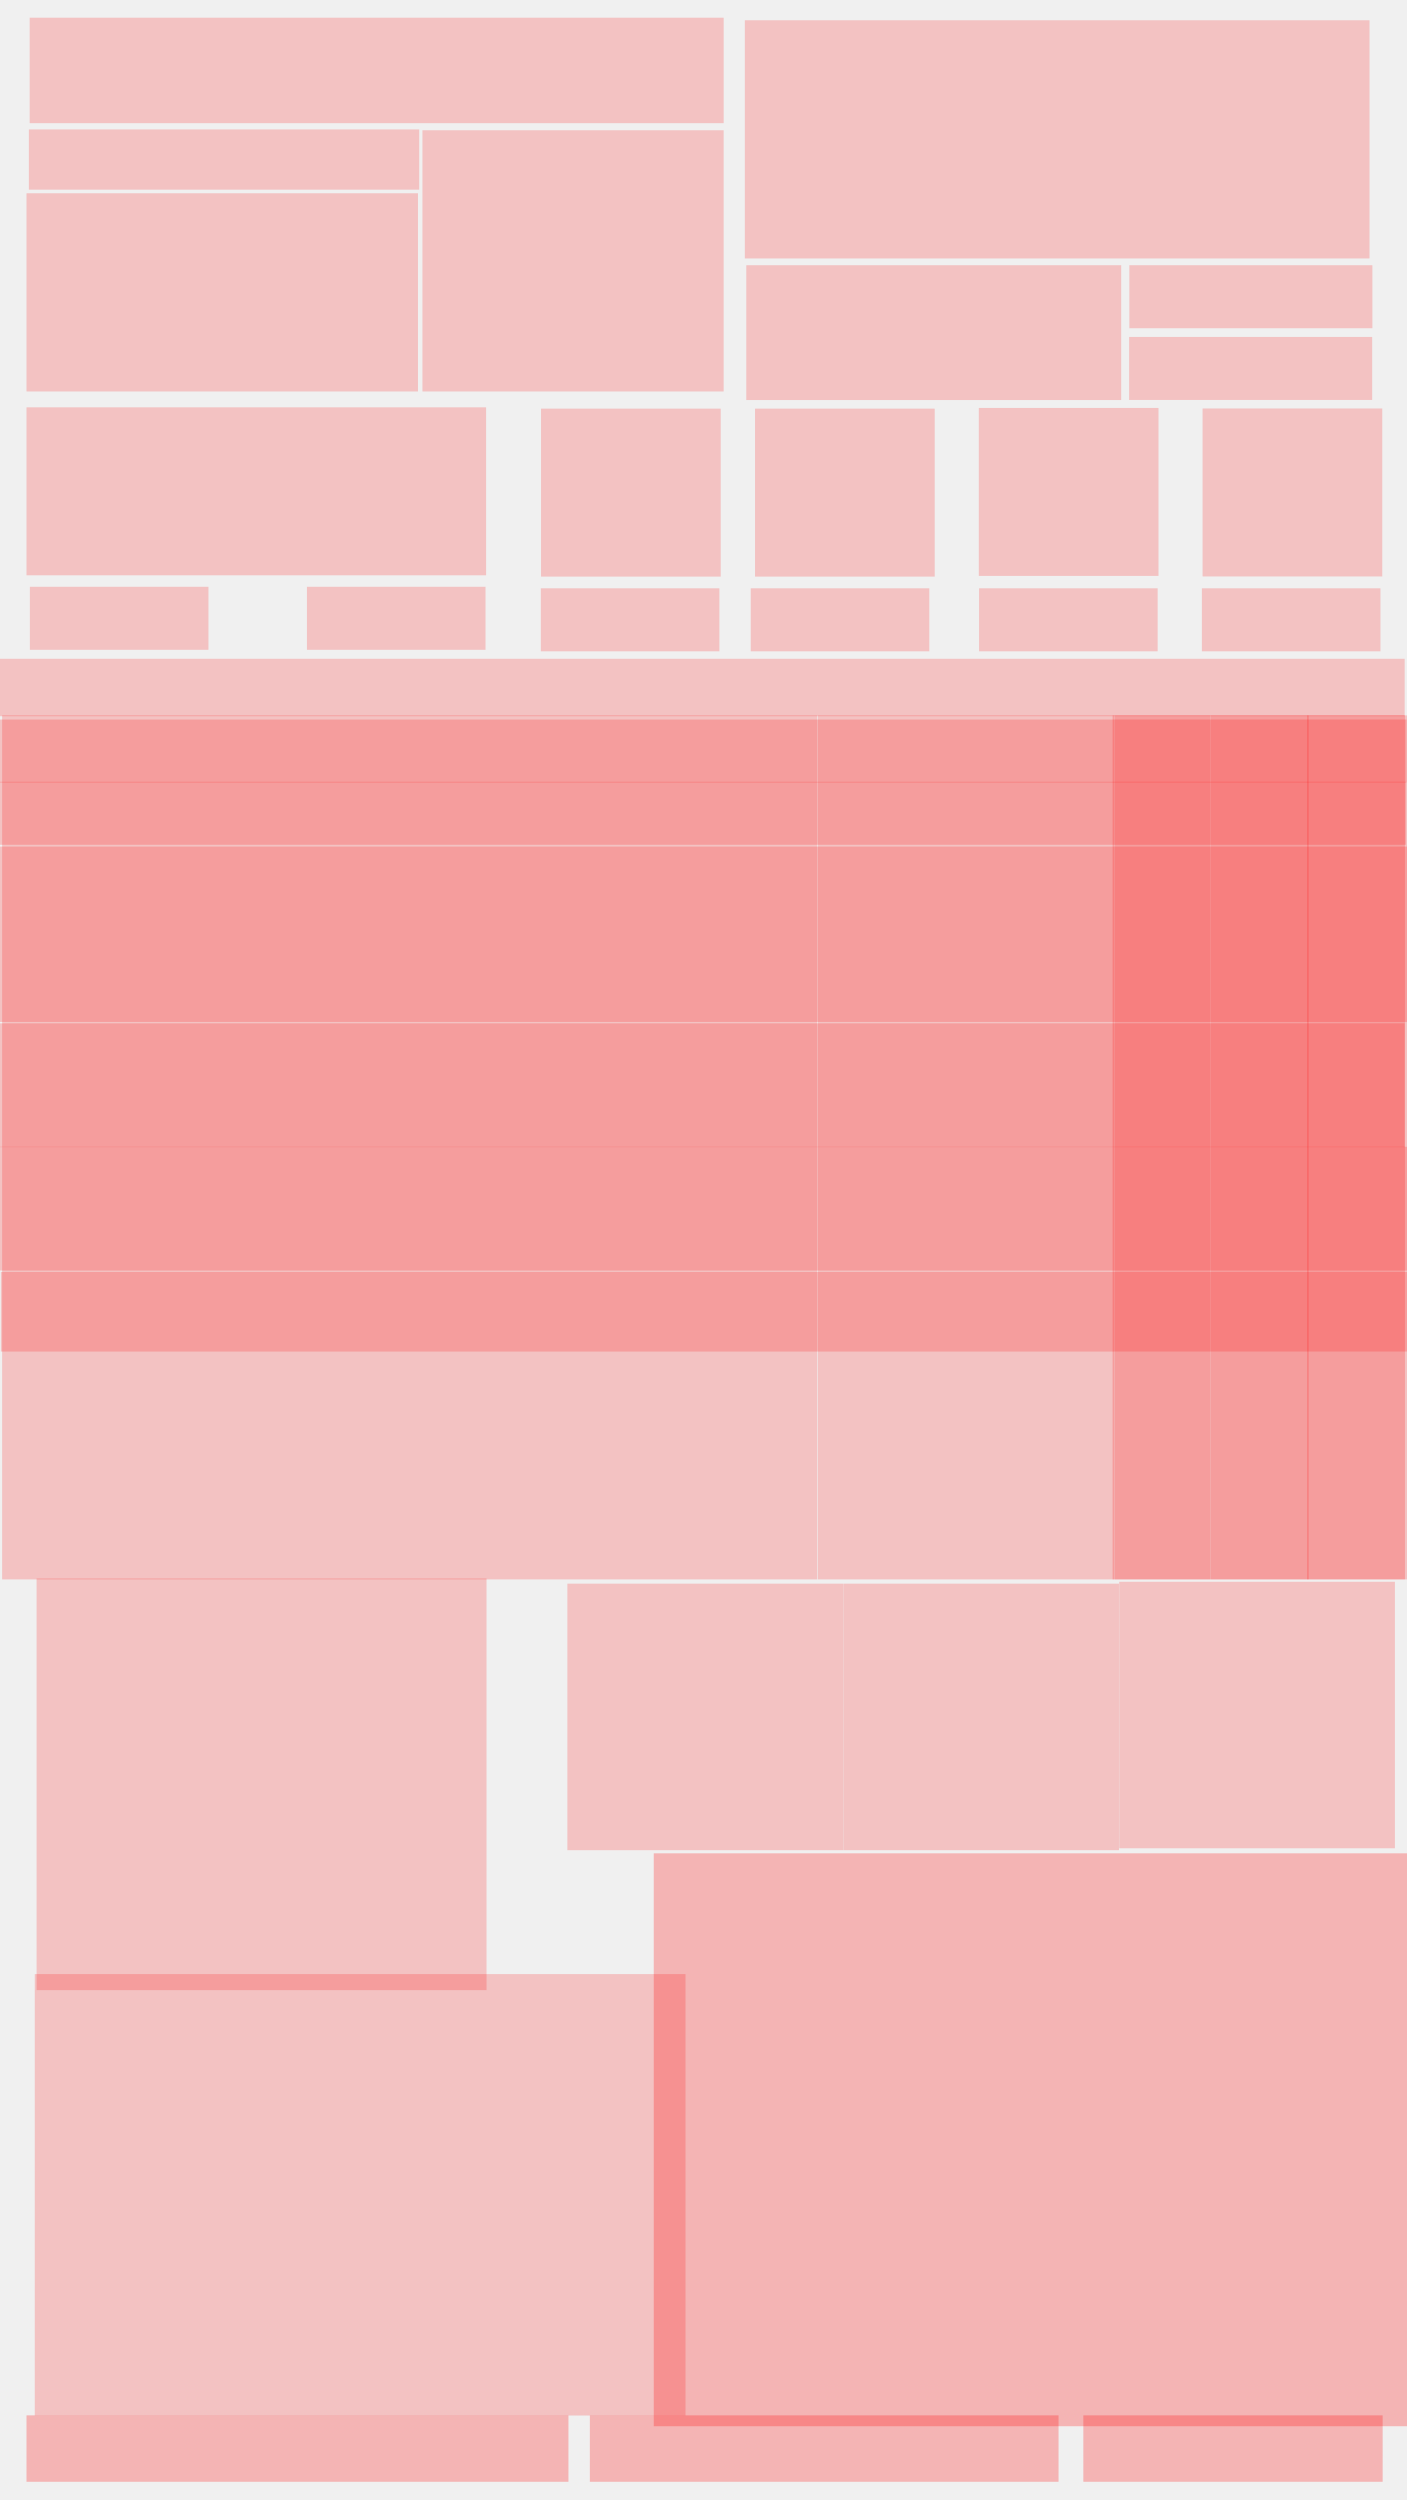
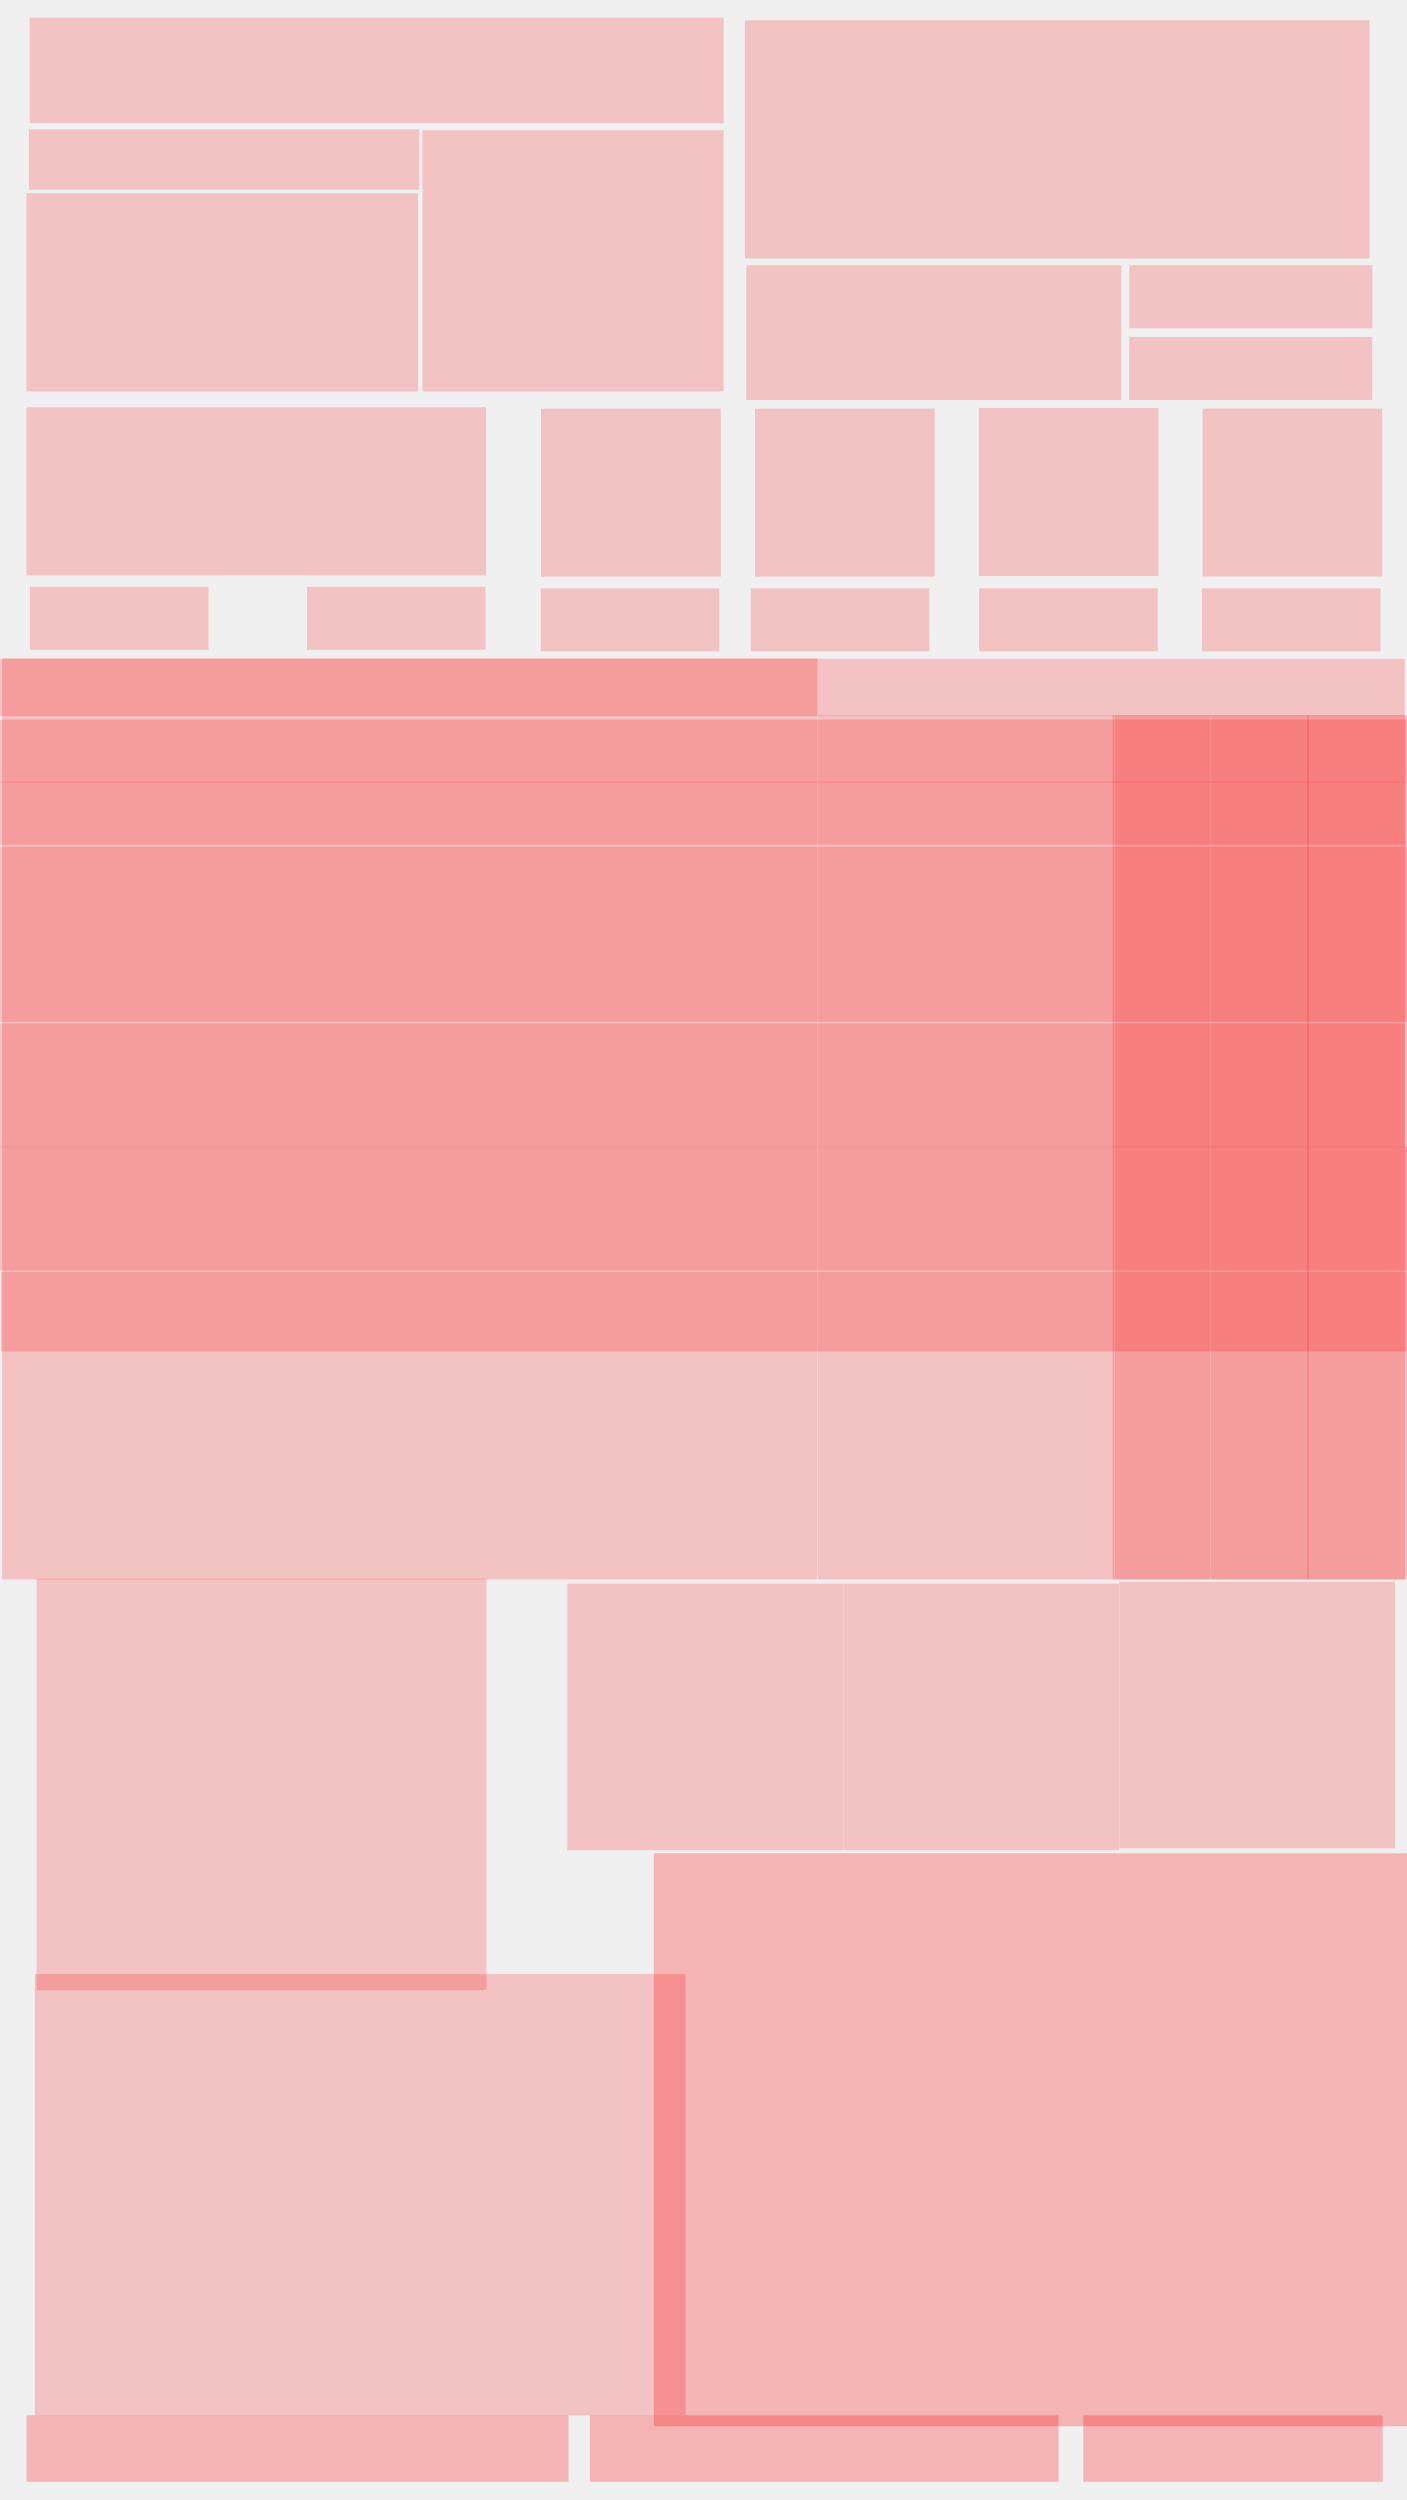
<svg xmlns="http://www.w3.org/2000/svg" width="1080" height="1920" viewBox="0 0 285.75 508" version="1.1" id="svg8">
  <defs id="defs2">
    <marker orient="auto" refY="0.0" refX="0.0" id="marker48000" style="overflow:visible;">
      <path id="path47998" style="fill-rule:evenodd;stroke-width:0.625;stroke-linejoin:round;stroke:#ff7f2a;stroke-opacity:1;fill:#ff7f2a;fill-opacity:1" d="M 8.719,4.034 L -2.207,0.016 L 8.719,-4.002 C 6.973,-1.63 6.983,1.616 8.719,4.034 z " transform="scale(0.6) rotate(180) translate(0,0)" />
    </marker>
    <marker orient="auto" refY="0.0" refX="0.0" id="marker47994" style="overflow:visible;">
      <path id="path47992" style="fill-rule:evenodd;stroke-width:0.625;stroke-linejoin:round;stroke:#ff7f2a;stroke-opacity:1;fill:#ff7f2a;fill-opacity:1" d="M 8.719,4.034 L -2.207,0.016 L 8.719,-4.002 C 6.973,-1.63 6.983,1.616 8.719,4.034 z " transform="scale(0.6) rotate(180) translate(0,0)" />
    </marker>
    <marker orient="auto" refY="0.0" refX="0.0" id="marker47966" style="overflow:visible;">
      <path id="path47964" d="M 0.0,0.0 L 5.0,-5.0 L -12.5,0.0 L 5.0,5.0 L 0.0,0.0 z " style="fill-rule:evenodd;stroke:#ff7f2a;stroke-width:1pt;stroke-opacity:1;fill:#ff7f2a;fill-opacity:1" transform="scale(0.2) rotate(180) translate(6,0)" />
    </marker>
    <marker orient="auto" refY="0.0" refX="0.0" id="marker47962" style="overflow:visible;">
      <path id="path47960" style="fill-rule:evenodd;stroke-width:0.625;stroke-linejoin:round;stroke:#ff7f2a;stroke-opacity:1;fill:#ff7f2a;fill-opacity:1" d="M 8.719,4.034 L -2.207,0.016 L 8.719,-4.002 C 6.973,-1.63 6.983,1.616 8.719,4.034 z " transform="scale(1.1) rotate(180) translate(1,0)" />
    </marker>
    <marker style="overflow:visible" id="marker31050" refX="0" refY="0" orient="auto">
      <path transform="scale(-0.6)" d="M 8.719,4.034 -2.207,0.016 8.719,-4.002 c -1.745,2.372 -1.735,5.617 -6e-7,8.035 z" style="fill:#ffffff;fill-opacity:1;fill-rule:evenodd;stroke:#ffffff;stroke-width:0.625;stroke-linejoin:round;stroke-opacity:1" id="path31048" />
    </marker>
    <marker style="overflow:visible" id="Arrow1Send" refX="0" refY="0" orient="auto">
      <path transform="matrix(-0.2,0,0,-0.2,-1.2,0)" style="fill:#ffffff;fill-opacity:1;fill-rule:evenodd;stroke:#ffffff;stroke-width:1pt;stroke-opacity:1" d="M 0,0 5,-5 -12.5,0 5,5 Z" id="path30793" />
    </marker>
    <marker style="overflow:visible" id="Arrow2Mend" refX="0" refY="0" orient="auto">
      <path transform="scale(-0.6)" d="M 8.719,4.034 -2.207,0.016 8.719,-4.002 c -1.745,2.372 -1.735,5.617 -6e-7,8.035 z" style="fill:#ffffff;fill-opacity:1;fill-rule:evenodd;stroke:#ffffff;stroke-width:0.625;stroke-linejoin:round;stroke-opacity:1" id="path30805" />
    </marker>
    <marker style="overflow:visible" id="Arrow1Mend" refX="0" refY="0" orient="auto">
      <path transform="matrix(-0.4,0,0,-0.4,-4,0)" style="fill:#ffffff;fill-opacity:1;fill-rule:evenodd;stroke:#ffffff;stroke-width:1pt;stroke-opacity:1" d="M 0,0 5,-5 -12.5,0 5,5 Z" id="path30787" />
    </marker>
    <marker style="overflow:visible" id="Arrow2Lend" refX="0" refY="0" orient="auto">
      <path transform="matrix(-1.1,0,0,-1.1,-1.1,0)" d="M 8.719,4.034 -2.207,0.016 8.719,-4.002 c -1.745,2.372 -1.735,5.617 -6e-7,8.035 z" style="fill:#ffffff;fill-opacity:1;fill-rule:evenodd;stroke:#ffffff;stroke-width:0.625;stroke-linejoin:round;stroke-opacity:1" id="path30799" />
    </marker>
    <clipPath clipPathUnits="userSpaceOnUse" id="clipPath38885">
      <rect style="opacity:1;fill:#ffffff;fill-opacity:0.497;fill-rule:nonzero;stroke:#ffffff;stroke-width:0.794;stroke-linecap:butt;stroke-linejoin:bevel;stroke-miterlimit:4;stroke-dasharray:none;stroke-dashoffset:0;stroke-opacity:1;paint-order:normal" id="rect38887" width="60.06" height="50.139" x="-75.671" y="327.824" />
    </clipPath>
    <clipPath clipPathUnits="userSpaceOnUse" id="clipPath38885-6">
      <rect style="opacity:1;fill:#ffffff;fill-opacity:0.497;fill-rule:nonzero;stroke:#ffffff;stroke-width:0.794;stroke-linecap:butt;stroke-linejoin:bevel;stroke-miterlimit:4;stroke-dasharray:none;stroke-dashoffset:0;stroke-opacity:1;paint-order:normal" id="rect38887-8" width="60.06" height="50.139" x="-75.671" y="327.824" />
    </clipPath>
    <clipPath clipPathUnits="userSpaceOnUse" id="clipPath38927">
      <rect style="opacity:1;fill:#ffffff;fill-opacity:0.497;fill-rule:nonzero;stroke:#ffffff;stroke-width:0.794;stroke-linecap:butt;stroke-linejoin:bevel;stroke-miterlimit:4;stroke-dasharray:none;stroke-dashoffset:0;stroke-opacity:1;paint-order:normal" id="rect38929" width="55.033" height="49.213" x="-76.2" y="241.967" />
    </clipPath>
    <symbol id="calendar" viewBox="0 0 20 20">
      <path d="m 15,4 h 3 V 18 H 2 V 4 H 5 V 3 C 5,2.17 5.67,1.5 6.5,1.5 7.33,1.5 8,2.17 8,3 v 1 h 4 V 3 C 12,2.17 12.67,1.5 13.5,1.5 14.33,1.5 15,2.17 15,3 Z M 6,3 V 5.5 C 6,5.78 6.22,6 6.5,6 6.78,6 7,5.78 7,5.5 V 3 C 7,2.72 6.78,2.5 6.5,2.5 6.22,2.5 6,2.72 6,3 Z m 7,0 V 5.5 C 13,5.78 13.22,6 13.5,6 13.78,6 14,5.78 14,5.5 V 3 C 14,2.72 13.78,2.5 13.5,2.5 13.22,2.5 13,2.72 13,3 Z m 4,14 V 8 H 3 v 9 z M 7,16 V 9 H 5 v 7 z m 4,0 V 9 H 9 v 7 z m 4,0 V 9 h -2 v 7 z" id="path8365" />
    </symbol>
    <symbol id="calendar-alt" viewBox="0 0 20 20">
      <path d="m 15,4 h 3 V 19 H 2 V 4 H 5 V 3 C 5,2.59 5.15,2.24 5.44,1.94 5.73,1.65 6.09,1.5 6.5,1.5 6.91,1.5 7.27,1.65 7.56,1.94 7.85,2.24 8,2.59 8,3 v 1 h 4 V 3 C 12,2.59 12.15,2.24 12.44,1.94 12.73,1.65 13.09,1.5 13.5,1.5 c 0.41,0 0.77,0.15 1.06,0.44 C 14.85,2.24 15,2.59 15,3 Z M 6,3 V 5.5 A 0.491,0.491 0 0 0 6.5,6 0.491,0.491 0 0 0 7,5.5 V 3 C 7,2.86 6.95,2.74 6.85,2.65 6.76,2.55 6.64,2.5 6.5,2.5 6.36,2.5 6.24,2.55 6.15,2.65 6.05,2.74 6,2.86 6,3 Z m 7,0 v 2.5 c 0,0.14 0.05,0.26 0.14,0.36 C 13.24,5.95 13.36,6 13.5,6 13.64,6 13.76,5.95 13.86,5.86 13.95,5.76 14,5.64 14,5.5 V 3 A 0.491,0.491 0 0 0 13.5,2.5 0.491,0.491 0 0 0 13,3 Z m 4,15 V 8 H 3 V 18 Z M 7,9 v 2 H 5 V 9 Z m 2,0 h 2 v 2 H 9 Z m 4,2 V 9 h 2 v 2 z m -6,1 v 2 H 5 v -2 z m 2,0 h 2 v 2 H 9 Z m 4,2 v -2 h 2 v 2 z m -6,1 v 2 H 5 v -2 z m 4,2 H 9 v -2 h 2 z m 4,0 h -2 v -2 h 2 z" id="path8360" />
    </symbol>
    <symbol id="awards" viewBox="0 0 20 20">
      <path d="M 4.46,5.16 5,7.46 4.46,9.75 6.47,10.99 7.7,13 10,12.46 12.3,13 13.53,10.99 15.54,9.75 15,7.46 15.54,5.16 13.54,3.92 12.3,1.91 10,2.46 7.71,1.92 l -1.25,2 z m 5.55,6.34 a 4,4 0 1 1 0,-8 c 2.2,0 3.99,1.79 3.99,3.99 0,2.22 -1.79,4.01 -3.99,4.01 z m -0.02,-1 C 8.33,10.5 7,9.16 7,7.5 c 0,-1.65 1.33,-3 2.99,-3 1.66,0 3.01,1.35 3.01,3 0,1.66 -1.35,3 -3.01,3 z m 3.84,1.1 -1.28,2.24 L 10.47,13.37 13,19.2 14.4,17 h 2.5 z M 6.13,11.67 7.38,13.92 9.51,13.41 7,19.2 5.6,17 H 3.1 Z" id="path8330" />
    </symbol>
    <symbol id="icon-thermometer" viewBox="0 0 16 28">
      <path class="path1" d="M 10,21 C 10,22.656 8.656,24 7,24 5.344,24 4,22.656 4,21 4,19.75 4.781,18.609 6,18.172 V 4 H 8 V 18.172 C 9.219,18.61 10,19.75 10,21 Z m 2,0 c 0,-1.641 -0.781,-3.078 -2,-4 V 5 C 10,3.344 8.656,2 7,2 5.344,2 4,3.344 4,5 v 12 c -1.219,0.922 -2,2.359 -2,4 0,2.766 2.234,5 5,5 2.766,0 5,-2.234 5,-5 z m 2,0 c 0,3.859 -3.141,7 -7,7 C 3.141,28 0,24.859 0,21 0,19.094 0.766,17.375 2,16.109 V 5 C 2,2.234 4.234,0 7,0 c 2.766,0 5,2.234 5,5 v 11.109 c 1.234,1.266 2,2.984 2,4.891 z m 2,-9 v 2 h -3 v -2 z m 0,-4 v 2 H 13 V 8 Z M 16,4 V 6 H 13 V 4 Z" id="path13890" />
    </symbol>
    <symbol id="icon-snowflake-o" viewBox="0 0 26 28">
      <path class="path1" d="m 24.469,17.453 -2.609,0.516 2.906,1.672 c 0.469,0.266 0.641,0.891 0.359,1.359 -0.282,0.468 -0.891,0.641 -1.359,0.359 l -2.906,-1.656 0.859,2.5 c 0.438,1.25 -1.469,1.891 -1.891,0.656 L 18.234,18.171 14,15.733 v 4.891 l 3.25,3.719 c 0.875,0.984 -0.641,2.312 -1.5,1.313 l -1.75,-2 V 27 c 0,0.547 -0.453,1 -1,1 -0.547,0 -1,-0.453 -1,-1 v -3.344 l -1.75,2 c -0.859,1 -2.375,-0.328 -1.5,-1.313 L 12,20.624 V 15.733 L 7.766,18.171 6.172,22.859 C 5.75,24.093 3.844,23.453 4.281,22.203 l 0.859,-2.5 -2.906,1.656 C 1.765,21.64 1.156,21.468 0.875,21 0.594,20.532 0.766,19.906 1.234,19.641 L 4.14,17.969 1.531,17.453 C 0.234,17.187 0.625,15.234 1.922,15.484 L 6.766,16.453 11,14 6.766,11.547 1.922,12.516 c -0.063,0.016 -0.141,0.016 -0.203,0.016 -1.188,0 -1.359,-1.75 -0.187,-1.984 L 4.141,10.032 1.235,8.36 C 0.766,8.094 0.594,7.469 0.876,7.001 1.157,6.517 1.767,6.36 2.235,6.642 L 5.141,8.298 4.282,5.798 C 3.844,4.548 5.751,3.907 6.173,5.142 l 1.594,4.688 4.234,2.438 V 7.377 L 8.751,3.658 C 7.876,2.674 9.392,1.346 10.251,2.345 l 1.75,2 V 1.001 c 0,-0.547 0.453,-1 1,-1 0.547,0 1,0.453 1,1 v 3.344 l 1.75,-2 c 0.859,-1 2.375,0.328 1.5,1.313 l -3.25,3.719 v 4.891 L 18.235,9.83 19.829,5.142 c 0.422,-1.234 2.328,-0.594 1.891,0.656 l -0.859,2.5 2.906,-1.656 c 0.469,-0.281 1.078,-0.109 1.359,0.359 0.281,0.468 0.109,1.094 -0.359,1.359 l -2.906,1.672 2.609,0.516 c 1.172,0.234 1,1.984 -0.187,1.984 -0.063,0 -0.141,0 -0.203,-0.016 L 19.236,11.547 15.002,14 l 4.234,2.453 4.844,-0.969 c 1.297,-0.25 1.687,1.703 0.391,1.969 z" id="path13990" />
    </symbol>
    <symbol id="icon-certificate" viewBox="0 0 24 28">
      <path class="path1" d="m 21.5,14 2.156,2.109 c 0.297,0.281 0.406,0.703 0.313,1.094 -0.109,0.391 -0.422,0.703 -0.812,0.797 l -2.938,0.75 0.828,2.906 c 0.109,0.391 0,0.812 -0.297,1.094 -0.281,0.297 -0.703,0.406 -1.094,0.297 L 16.75,22.219 16,25.157 C 15.906,25.548 15.594,25.86 15.203,25.969 15.109,25.985 15,26 14.906,26 14.609,26 14.312,25.875 14.109,25.656 L 12,23.5 9.891,25.656 C 9.61,25.953 9.188,26.062 8.797,25.969 8.391,25.86 8.094,25.547 8,25.157 L 7.25,22.219 4.344,23.047 C 3.953,23.156 3.532,23.047 3.25,22.75 2.953,22.469 2.844,22.047 2.953,21.656 L 3.781,18.75 0.843,18 C 0.452,17.906 0.14,17.594 0.031,17.203 -0.063,16.812 0.047,16.391 0.344,16.109 L 2.5,14 0.344,11.891 C 0.047,11.61 -0.062,11.188 0.031,10.797 0.14,10.406 0.453,10.094 0.843,10 L 3.781,9.25 2.953,6.344 C 2.844,5.953 2.953,5.532 3.25,5.25 3.531,4.953 3.953,4.844 4.344,4.953 L 7.25,5.781 8,2.843 C 8.094,2.452 8.406,2.14 8.797,2.046 c 0.391,-0.109 0.812,0 1.094,0.297 L 12,4.515 14.109,2.343 C 14.39,2.046 14.797,1.937 15.203,2.046 15.594,2.14 15.906,2.452 16,2.843 l 0.75,2.938 2.906,-0.828 c 0.391,-0.109 0.812,0 1.094,0.297 0.297,0.281 0.406,0.703 0.297,1.094 L 20.219,9.25 23.157,10 c 0.391,0.094 0.703,0.406 0.812,0.797 0.094,0.391 -0.016,0.812 -0.313,1.094 z" id="path11405" />
    </symbol>
    <symbol id="icon-sun-stroke" viewBox="0 0 1022 1024">
      <path class="path1" d="m 512.032,384 c 70.496,0 128,57.44 128,128 0,70.56 -57.504,128 -128,128 -70.496,0 -128,-57.44 -128,-128 0,-70.56 57.504,-128 128,-128 z m 0,-128 c -141.376,0 -256,114.624 -256,256 0,141.376 114.624,256 256,256 C 653.408,768 768,653.376 768,512 768,370.624 653.408,256 512.032,256 Z M 448,64 c 0,-35.346 28.654,-64 64,-64 35.346,0 64,28.654 64,64 0,35.346 -28.654,64 -64,64 -35.346,0 -64,-28.654 -64,-64 z M 128,192 c 0,-35.346 28.654,-64 64,-64 35.346,0 64,28.654 64,64 0,35.346 -28.654,64 -64,64 -35.346,0 -64,-28.654 -64,-64 z M 64,448 c 35.36,0 64,28.64 64,64 0,35.424 -28.64,64 -64,64 C 28.64,576 0,547.424 0,512 0,476.64 28.64,448 64,448 Z m 64,384 c 0,-35.346 28.654,-64 64,-64 35.346,0 64,28.654 64,64 0,35.346 -28.654,64 -64,64 -35.346,0 -64,-28.654 -64,-64 z m 320,128 c 0,-35.488 28.64,-64 64,-64 35.456,0 64,28.512 64,64 0,35.264 -28.544,64 -64,64 -35.36,0 -64,-28.736 -64,-64 z M 768,832 c 0,-35.346 28.654,-64 64,-64 35.346,0 64,28.654 64,64 0,35.346 -28.654,64 -64,64 -35.346,0 -64,-28.654 -64,-64 z M 960,576 c -35.328,0 -64,-28.672 -64,-64 0,-35.424 28.672,-64 64,-64 35.328,0 64,28.576 64,64 0,35.328 -28.672,64 -64,64 z M 768,192 c 0,-35.346 28.654,-64 64,-64 35.346,0 64,28.654 64,64 0,35.346 -28.654,64 -64,64 -35.346,0 -64,-28.654 -64,-64 z" id="path16064" />
    </symbol>
    <symbol id="icon-wifi" viewBox="0 0 32 28">
      <path class="path1" d="m 16,23.797 c -0.406,0 -2.594,-2.188 -2.594,-2.609 0,-0.766 2,-1.188 2.594,-1.188 0.594,0 2.594,0.422 2.594,1.188 0,0.422 -2.188,2.609 -2.594,2.609 z m 4.219,-4.234 C 20,19.563 18.297,18 16,18 c -2.312,0 -3.984,1.563 -4.219,1.563 -0.375,0 -2.641,-2.25 -2.641,-2.625 0,-0.141 0.063,-0.266 0.156,-0.359 1.672,-1.656 4.391,-2.578 6.703,-2.578 2.312,0 5.031,0.922 6.703,2.578 0.094,0.094 0.156,0.219 0.156,0.359 0,0.375 -2.266,2.625 -2.641,2.625 z m 4.265,-4.25 c -0.125,0 -0.266,-0.063 -0.359,-0.125 -2.578,-2 -4.75,-3.187 -8.125,-3.187 -4.719,0 -8.313,3.313 -8.484,3.313 -0.359,0 -2.609,-2.25 -2.609,-2.625 0,-0.125 0.063,-0.25 0.156,-0.344 2.797,-2.797 7.016,-4.344 10.938,-4.344 3.922,0 8.141,1.547 10.938,4.344 0.094,0.094 0.156,0.219 0.156,0.344 0,0.375 -2.25,2.625 -2.609,2.625 z m 4.235,-4.235 c -0.125,0 -0.25,-0.063 -0.344,-0.141 C 24.766,7.765 20.875,6 16,6 11.125,6 7.234,7.766 3.625,10.937 3.531,11.015 3.406,11.078 3.281,11.078 2.922,11.078 0.656,8.828 0.656,8.453 0.656,8.312 0.719,8.187 0.812,8.094 4.765,4.172 10.468,2 16,2 c 5.532,0 11.234,2.172 15.188,6.094 0.094,0.094 0.156,0.219 0.156,0.359 0,0.375 -2.266,2.625 -2.625,2.625 z" id="path12870" />
    </symbol>
    <clipPath id="highcharts-up534i5-12">
      <rect id="rect46955" height="492" width="526" y="0" x="0" style="fill:none" />
    </clipPath>
    <clipPath id="highcharts-up534i5-13">
      <rect id="rect46958" height="282" width="600" y="281" x="0" style="fill:none" />
    </clipPath>
    <clipPath id="highcharts-up534i5-14">
      <rect id="rect46961" height="70" width="600" y="211" x="0" style="fill:none" />
    </clipPath>
    <clipPath id="highcharts-up534i5-15">
      <rect id="rect46964" height="70" width="600" y="141" x="0" style="fill:none" />
    </clipPath>
    <clipPath id="highcharts-up534i5-16">
      <rect id="rect46967" height="141" width="600" y="0" x="0" style="fill:none" />
    </clipPath>
    <clipPath id="highcharts-up534i5-17">
      <rect id="rect46970" height="0" width="600" y="0" x="0" style="fill:none" />
    </clipPath>
    <clipPath clipPathUnits="userSpaceOnUse" id="clipPath47708">
      <rect style="opacity:0.386;fill:#ffffff;fill-opacity:1;fill-rule:nonzero;stroke:#ffffff;stroke-width:0.204;stroke-linecap:butt;stroke-linejoin:bevel;stroke-miterlimit:4;stroke-dasharray:0.612, 0.612;stroke-dashoffset:0;stroke-opacity:0.15;paint-order:normal" id="rect47710" width="43.03" height="38.914" x="176.799" y="67.255" />
    </clipPath>
  </defs>
  <g style="display:inline" id="layer2" transform="translate(0,222.25)" />
  <g transform="translate(0,211.0001)" id="layer1" />
  <g id="layer3">
    <rect style="opacity:1;fill:#ff0000;fill-opacity:0.195;fill-rule:nonzero;stroke:none;stroke-width:0.49;stroke-linecap:butt;stroke-linejoin:bevel;stroke-miterlimit:4;stroke-dasharray:none;stroke-dashoffset:0;stroke-opacity:0.15;paint-order:normal" id="date" width="141.023" height="21.431" x="6.029" y="3.595" />
    <rect y="39.271" x="5.388" height="40.275" width="79.543" id="today_events" style="opacity:1;fill:#ff0000;fill-opacity:0.195;fill-rule:nonzero;stroke:none;stroke-width:0.505;stroke-linecap:butt;stroke-linejoin:bevel;stroke-miterlimit:4;stroke-dasharray:none;stroke-dashoffset:0;stroke-opacity:0.15;paint-order:normal" />
    <rect style="opacity:1;fill:#ff0000;fill-opacity:0.195;fill-rule:nonzero;stroke:none;stroke-width:0.508;stroke-linecap:butt;stroke-linejoin:bevel;stroke-miterlimit:4;stroke-dasharray:none;stroke-dashoffset:0;stroke-opacity:0.15;paint-order:normal" id="future_events" width="61.209" height="53.075" x="85.836" y="26.472" />
    <rect y="4.118" x="151.35" height="48.398" width="126.935" id="today_forecast" style="opacity:1;fill:#ff0000;fill-opacity:0.195;fill-rule:nonzero;stroke:none;stroke-width:0.699;stroke-linecap:butt;stroke-linejoin:bevel;stroke-miterlimit:4;stroke-dasharray:none;stroke-dashoffset:0;stroke-opacity:0.15;paint-order:normal" />
    <rect style="opacity:1;fill:#ff0000;fill-opacity:0.195;fill-rule:nonzero;stroke:none;stroke-width:0.503;stroke-linecap:butt;stroke-linejoin:bevel;stroke-miterlimit:4;stroke-dasharray:none;stroke-dashoffset:0;stroke-opacity:0.15;paint-order:normal" id="time" width="93.388" height="34.131" x="5.388" y="82.771" />
    <rect y="376.593" x="132.843" height="116.417" width="160.995" id="gnomon" style="opacity:1;fill:#ff0000;fill-opacity:0.252;fill-rule:nonzero;stroke:none;stroke-width:1.221;stroke-linecap:butt;stroke-linejoin:bevel;stroke-miterlimit:4;stroke-dasharray:none;stroke-dashoffset:0;stroke-opacity:0.15;paint-order:normal" />
    <rect style="opacity:1;fill:#ff0000;fill-opacity:0.252;fill-rule:nonzero;stroke:none;stroke-width:0.32;stroke-linecap:butt;stroke-linejoin:bevel;stroke-miterlimit:4;stroke-dasharray:none;stroke-dashoffset:0;stroke-opacity:0.15;paint-order:normal" id="location" width="95.24" height="13.494" x="119.856" y="490.802" />
    <rect y="490.802" x="5.385" height="13.494" width="110.124" id="wifi" style="opacity:1;fill:#ff0000;fill-opacity:0.252;fill-rule:nonzero;stroke:none;stroke-width:0.344;stroke-linecap:butt;stroke-linejoin:bevel;stroke-miterlimit:4;stroke-dasharray:none;stroke-dashoffset:0;stroke-opacity:0.15;paint-order:normal" />
    <rect y="83.036" x="109.935" height="34.131" width="36.513" id="main_forecast_icon" style="opacity:1;fill:#ff0000;fill-opacity:0.195;fill-rule:nonzero;stroke:none;stroke-width:0.315;stroke-linecap:butt;stroke-linejoin:bevel;stroke-miterlimit:4;stroke-dasharray:none;stroke-dashoffset:0;stroke-opacity:0.15;paint-order:normal" />
    <rect style="opacity:1;fill:#ff0000;fill-opacity:0.195;fill-rule:nonzero;stroke:none;stroke-width:0.315;stroke-linecap:butt;stroke-linejoin:bevel;stroke-miterlimit:4;stroke-dasharray:none;stroke-dashoffset:0;stroke-opacity:0.15;paint-order:normal" id="main_temperature" width="36.513" height="34.131" x="153.421" y="83.036" />
    <rect y="82.894" x="198.892" height="34.131" width="36.513" id="main_wind" style="opacity:1;fill:#ff0000;fill-opacity:0.195;fill-rule:nonzero;stroke:none;stroke-width:0.315;stroke-linecap:butt;stroke-linejoin:bevel;stroke-miterlimit:4;stroke-dasharray:none;stroke-dashoffset:0;stroke-opacity:0.15;paint-order:normal" />
    <rect style="opacity:1;fill:#ff0000;fill-opacity:0.195;fill-rule:nonzero;stroke:none;stroke-width:0.315;stroke-linecap:butt;stroke-linejoin:bevel;stroke-miterlimit:4;stroke-dasharray:none;stroke-dashoffset:0;stroke-opacity:0.15;paint-order:normal" id="main_moon" width="36.513" height="34.131" x="244.363" y="83.004" />
    <rect y="119.235" x="6.07" height="12.803" width="36.288" id="main_uve" style="opacity:1;fill:#ff0000;fill-opacity:0.195;fill-rule:nonzero;stroke:none;stroke-width:0.192;stroke-linecap:butt;stroke-linejoin:bevel;stroke-miterlimit:4;stroke-dasharray:none;stroke-dashoffset:0;stroke-opacity:0.15;paint-order:normal" />
    <rect style="opacity:1;fill:#ff0000;fill-opacity:0.195;fill-rule:nonzero;stroke:none;stroke-width:0.916;stroke-linecap:butt;stroke-linejoin:bevel;stroke-miterlimit:4;stroke-dasharray:none;stroke-dashoffset:0;stroke-opacity:0.15;paint-order:normal" id="tomorrow_timeseries" width="60.159" height="175.57" x="166.211" y="145.365" />
-     <rect y="145.365" x="0.435" height="175.57" width="165.652" id="today_timeseries" style="opacity:1;fill:#ff0000;fill-opacity:0.195;fill-rule:nonzero;stroke:none;stroke-width:1.521;stroke-linecap:butt;stroke-linejoin:bevel;stroke-miterlimit:4;stroke-dasharray:none;stroke-dashoffset:0;stroke-opacity:0.15;paint-order:normal" />
+     <rect y="133.765" x="0.435" height="187.17" width="165.652" id="today_timeseries" style="opacity:1;fill:#ff0000;fill-opacity:0.195;fill-rule:nonzero;stroke:none;stroke-width:1.57;stroke-linecap:butt;stroke-linejoin:bevel;stroke-miterlimit:4;stroke-dasharray:none;stroke-dashoffset:0;stroke-opacity:0.15;paint-order:normal" />
    <rect style="opacity:1;fill:#ff0000;fill-opacity:0.195;fill-rule:nonzero;stroke:none;stroke-width:0.54;stroke-linecap:butt;stroke-linejoin:bevel;stroke-miterlimit:4;stroke-dasharray:none;stroke-dashoffset:0;stroke-opacity:0.15;paint-order:normal" id="time_forecast" width="286.812" height="12.803" x="-1.008" y="146.21" />
    <rect y="158.853" x="-1.156" height="12.803" width="286.812" id="timeline_labels" style="opacity:1;fill:#ff0000;fill-opacity:0.195;fill-rule:nonzero;stroke:none;stroke-width:0.54;stroke-linecap:butt;stroke-linejoin:bevel;stroke-miterlimit:4;stroke-dasharray:none;stroke-dashoffset:0;stroke-opacity:0.15;paint-order:normal" />
    <rect y="321.411" x="227.427" height="54.16" width="56.02" id="aurora_map" style="opacity:1;fill:#ff0000;fill-opacity:0.195;fill-rule:nonzero;stroke:none;stroke-width:0.491;stroke-linecap:butt;stroke-linejoin:bevel;stroke-miterlimit:4;stroke-dasharray:none;stroke-dashoffset:0;stroke-opacity:0.15;paint-order:normal" />
    <rect style="opacity:1;fill:#ff0000;fill-opacity:0.195;fill-rule:nonzero;stroke:none;stroke-width:0.491;stroke-linecap:butt;stroke-linejoin:bevel;stroke-miterlimit:4;stroke-dasharray:none;stroke-dashoffset:0;stroke-opacity:0.15;paint-order:normal" id="solar_map" width="56.02" height="54.16" x="171.357" y="321.8" />
    <rect y="321.8" x="115.288" height="54.16" width="56.02" id="sat_map" style="opacity:1;fill:#ff0000;fill-opacity:0.195;fill-rule:nonzero;stroke:none;stroke-width:0.491;stroke-linecap:butt;stroke-linejoin:bevel;stroke-miterlimit:4;stroke-dasharray:none;stroke-dashoffset:0;stroke-opacity:0.15;paint-order:normal" />
    <rect y="490.802" x="220.136" height="13.494" width="60.816" id="signature" style="opacity:1;fill:#ff0000;fill-opacity:0.252;fill-rule:nonzero;stroke:none;stroke-width:0.255;stroke-linecap:butt;stroke-linejoin:bevel;stroke-miterlimit:4;stroke-dasharray:none;stroke-dashoffset:0;stroke-opacity:0.15;paint-order:normal" />
    <rect y="172.028" x="-1.008" height="35.628" width="287.934" id="tide" style="opacity:1;fill:#ff0000;fill-opacity:0.195;fill-rule:nonzero;stroke:none;stroke-width:0.903;stroke-linecap:butt;stroke-linejoin:bevel;stroke-miterlimit:4;stroke-dasharray:none;stroke-dashoffset:0;stroke-opacity:0.15;paint-order:normal" />
    <rect style="opacity:1;fill:#ff0000;fill-opacity:0.195;fill-rule:nonzero;stroke:none;stroke-width:0.757;stroke-linecap:butt;stroke-linejoin:bevel;stroke-miterlimit:4;stroke-dasharray:none;stroke-dashoffset:0;stroke-opacity:0.15;paint-order:normal" id="temp_timeseries" width="286.438" height="25.151" x="-1.008" y="207.949" />
    <rect y="233.019" x="-1.008" height="25.151" width="287.186" id="wind_timeseries" style="opacity:1;fill:#ff0000;fill-opacity:0.195;fill-rule:nonzero;stroke:none;stroke-width:0.758;stroke-linecap:butt;stroke-linejoin:bevel;stroke-miterlimit:4;stroke-dasharray:none;stroke-dashoffset:0;stroke-opacity:0.15;paint-order:normal" />
    <rect style="opacity:1;fill:#ff0000;fill-opacity:0.195;fill-rule:nonzero;stroke:none;stroke-width:0.606;stroke-linecap:butt;stroke-linejoin:bevel;stroke-miterlimit:4;stroke-dasharray:none;stroke-dashoffset:0;stroke-opacity:0.15;paint-order:normal" id="timeseries_solar_day" width="286.064" height="16.171" x="0.174" y="258.463" />
    <flowRoot xml:space="preserve" id="flowRoot31022" style="fill:black;stroke:none;stroke-opacity:1;stroke-width:1px;stroke-linejoin:miter;stroke-linecap:butt;fill-opacity:1;font-family:Oxygen;font-style:normal;font-weight:normal;font-size:40px;line-height:24px;letter-spacing:0px;word-spacing:0px;-inkscape-font-specification:Oxygen;font-stretch:normal;font-variant:normal">
      <flowRegion id="flowRegion31024">
        <rect id="rect31026" width="748.119" height="349.311" x="562.857" y="255.471" />
      </flowRegion>
      <flowPara id="flowPara31028" />
    </flowRoot>
    <rect style="opacity:1;fill:#ff0000;fill-opacity:0.195;fill-rule:nonzero;stroke:none;stroke-width:0.192;stroke-linecap:butt;stroke-linejoin:bevel;stroke-miterlimit:4;stroke-dasharray:none;stroke-dashoffset:0;stroke-opacity:0.15;paint-order:normal" id="timezone" width="36.288" height="12.803" x="62.371" y="119.235" />
    <rect y="53.896" x="151.645" height="27.394" width="76.185" id="main_visibility" style="opacity:1;fill:#ff0000;fill-opacity:0.195;fill-rule:nonzero;stroke:none;stroke-width:0.407;stroke-linecap:butt;stroke-linejoin:bevel;stroke-miterlimit:4;stroke-dasharray:none;stroke-dashoffset:0;stroke-opacity:0.15;paint-order:normal" />
    <rect style="opacity:1;fill:#ff0000;fill-opacity:0.195;fill-rule:nonzero;stroke:none;stroke-width:0.224;stroke-linecap:butt;stroke-linejoin:bevel;stroke-miterlimit:4;stroke-dasharray:none;stroke-dashoffset:0;stroke-opacity:0.15;paint-order:normal" id="main_uv" width="49.384" height="12.803" x="229.483" y="53.896" />
    <rect y="119.545" x="198.946" height="12.803" width="36.288" id="main_stormforce" style="opacity:1;fill:#ff0000;fill-opacity:0.195;fill-rule:nonzero;stroke:none;stroke-width:0.192;stroke-linecap:butt;stroke-linejoin:bevel;stroke-miterlimit:4;stroke-dasharray:none;stroke-dashoffset:0;stroke-opacity:0.15;paint-order:normal" />
    <rect style="opacity:1;fill:#ff0000;fill-opacity:0.195;fill-rule:nonzero;stroke:none;stroke-width:0.192;stroke-linecap:butt;stroke-linejoin:bevel;stroke-miterlimit:4;stroke-dasharray:none;stroke-dashoffset:0;stroke-opacity:0.15;paint-order:normal" id="main_moon_state" width="36.288" height="12.803" x="244.221" y="119.545" />
    <rect y="68.467" x="229.439" height="12.803" width="49.384" id="main_vis" style="opacity:1;fill:#ff0000;fill-opacity:0.195;fill-rule:nonzero;stroke:none;stroke-width:0.224;stroke-linecap:butt;stroke-linejoin:bevel;stroke-miterlimit:4;stroke-dasharray:none;stroke-dashoffset:0;stroke-opacity:0.15;paint-order:normal" />
    <rect style="opacity:1;fill:#ff0000;fill-opacity:0.195;fill-rule:nonzero;stroke:none;stroke-width:0.278;stroke-linecap:butt;stroke-linejoin:bevel;stroke-miterlimit:4;stroke-dasharray:none;stroke-dashoffset:0;stroke-opacity:0.15;paint-order:normal" id="rect217560" width="79.318" height="12.242" x="5.87" y="26.3" />
    <rect style="opacity:1;fill:#ff0000;fill-opacity:0.195;fill-rule:nonzero;stroke:none;stroke-width:0.192;stroke-linecap:butt;stroke-linejoin:bevel;stroke-miterlimit:4;stroke-dasharray:none;stroke-dashoffset:0;stroke-opacity:0.15;paint-order:normal" id="main_pressure" width="36.288" height="12.803" x="109.892" y="119.545" />
    <rect y="119.545" x="152.548" height="12.803" width="36.288" id="main_temp_minmax" style="opacity:1;fill:#ff0000;fill-opacity:0.195;fill-rule:nonzero;stroke:none;stroke-width:0.192;stroke-linecap:butt;stroke-linejoin:bevel;stroke-miterlimit:4;stroke-dasharray:none;stroke-dashoffset:0;stroke-opacity:0.15;paint-order:normal" />
    <rect y="145.365" x="226.454" height="175.57" width="60.159" id="timeline_3day" style="opacity:1;fill:#ff0000;fill-opacity:0.195;fill-rule:nonzero;stroke:none;stroke-width:0.916;stroke-linecap:butt;stroke-linejoin:bevel;stroke-miterlimit:4;stroke-dasharray:none;stroke-dashoffset:0;stroke-opacity:0.15;paint-order:normal" />
    <rect style="opacity:1;fill:#ff0000;fill-opacity:0.195;fill-rule:nonzero;stroke:none;stroke-width:0.527;stroke-linecap:butt;stroke-linejoin:bevel;stroke-miterlimit:4;stroke-dasharray:none;stroke-dashoffset:0;stroke-opacity:0.15;paint-order:normal" id="day3_timeseries" width="19.881" height="175.57" x="226.079" y="145.365" />
    <rect y="145.365" x="246.031" height="175.57" width="19.881" id="day4_timeseries" style="opacity:1;fill:#ff0000;fill-opacity:0.195;fill-rule:nonzero;stroke:none;stroke-width:0.527;stroke-linecap:butt;stroke-linejoin:bevel;stroke-miterlimit:4;stroke-dasharray:none;stroke-dashoffset:0;stroke-opacity:0.15;paint-order:normal" />
    <rect style="opacity:1;fill:#ff0000;fill-opacity:0.195;fill-rule:nonzero;stroke:none;stroke-width:0.527;stroke-linecap:butt;stroke-linejoin:bevel;stroke-miterlimit:4;stroke-dasharray:none;stroke-dashoffset:0;stroke-opacity:0.15;paint-order:normal" id="day5_timeseries" width="19.881" height="175.57" x="265.608" y="145.365" />
-     <rect y="133.862" x="-1.008" height="11.681" width="286.438" id="rect30525" style="opacity:1;fill:#ff0000;fill-opacity:0.195;fill-rule:nonzero;stroke:none;stroke-width:0.516;stroke-linecap:butt;stroke-linejoin:bevel;stroke-miterlimit:4;stroke-dasharray:none;stroke-dashoffset:0;stroke-opacity:0.15;paint-order:normal" />
+     <rect y="133.862" x="-1.008" height="11.681" width="286.438" id="timeline_day_labels" style="opacity:1;fill:#ff0000;fill-opacity:0.195;fill-rule:nonzero;stroke:none;stroke-width:0.516;stroke-linecap:butt;stroke-linejoin:bevel;stroke-miterlimit:4;stroke-dasharray:none;stroke-dashoffset:0;stroke-opacity:0.15;paint-order:normal" />
    <rect y="401.134" x="7.062" height="89.699" width="132.235" id="synoptic_map" style="opacity:1;fill:#ff0000;fill-opacity:0.195;fill-rule:nonzero;stroke:none;stroke-width:0.971;stroke-linecap:butt;stroke-linejoin:bevel;stroke-miterlimit:4;stroke-dasharray:none;stroke-dashoffset:0;stroke-opacity:0.15;paint-order:normal" />
    <rect style="opacity:1;fill:#ff0000;fill-opacity:0.195;fill-rule:nonzero;stroke:none;stroke-width:0.78;stroke-linecap:butt;stroke-linejoin:bevel;stroke-miterlimit:4;stroke-dasharray:none;stroke-dashoffset:0;stroke-opacity:0.15;paint-order:normal" id="satellite_map" width="91.428" height="83.649" x="7.436" y="320.749" />
  </g>
</svg>
